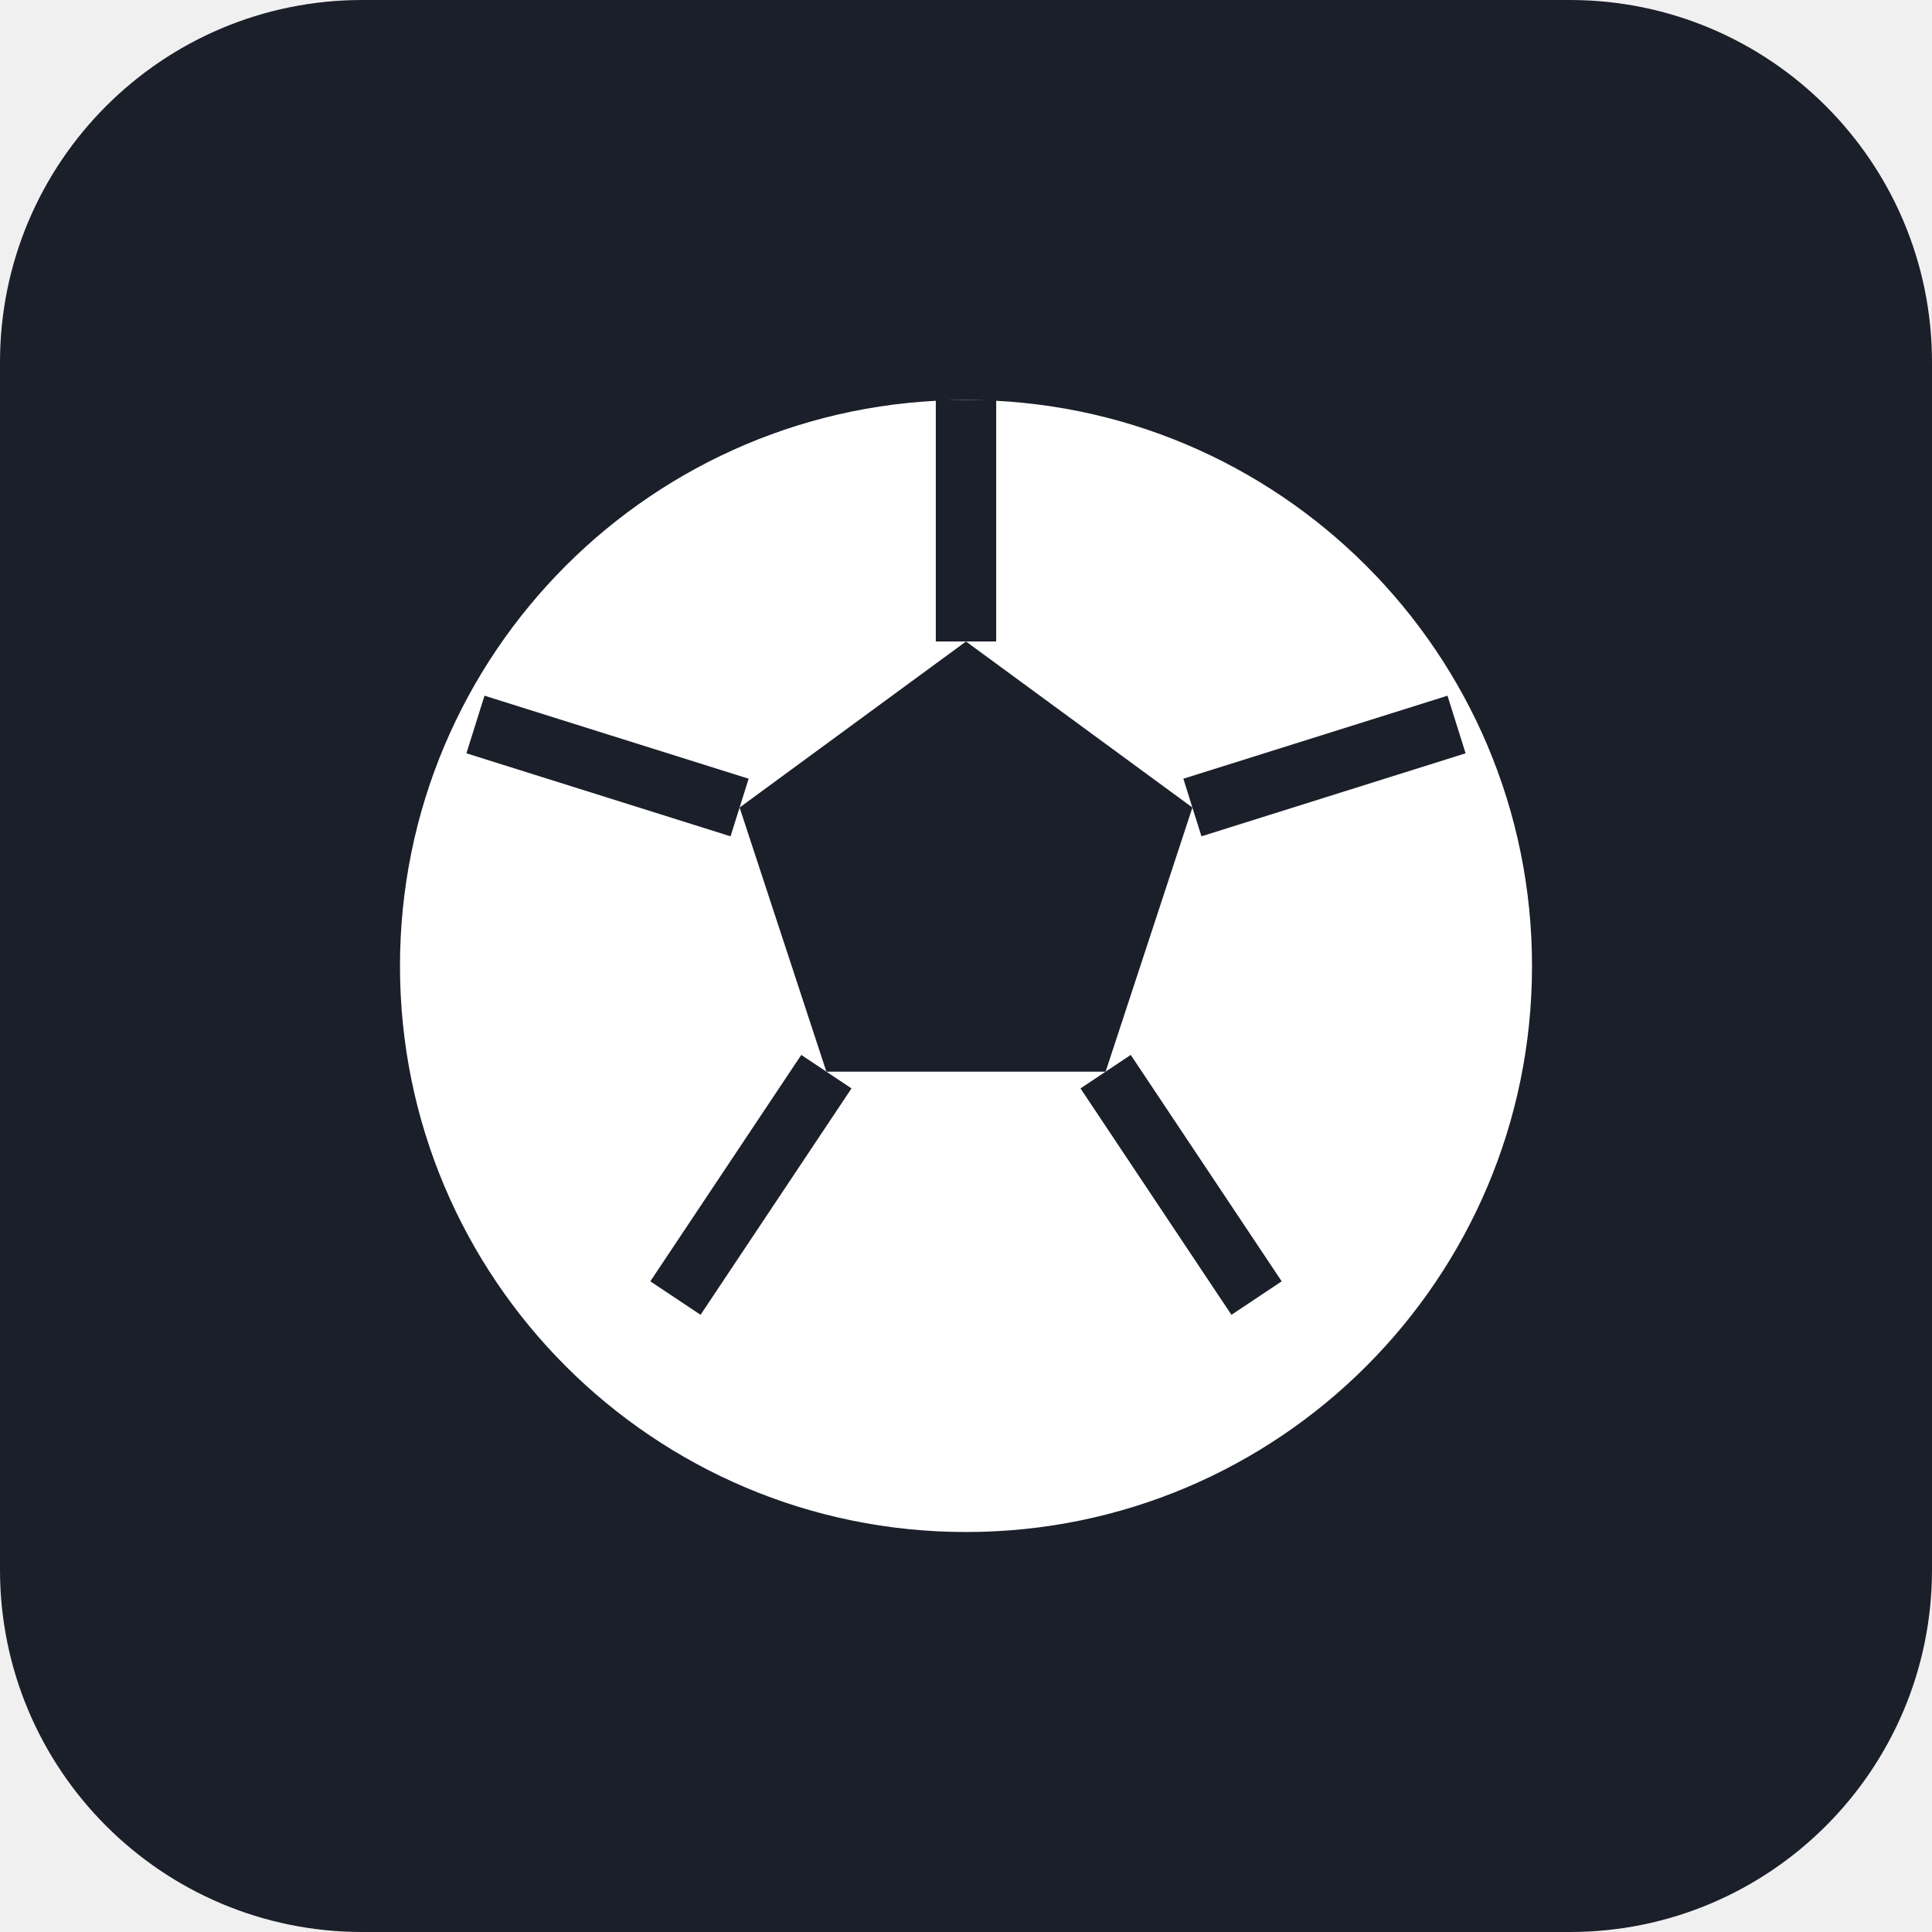
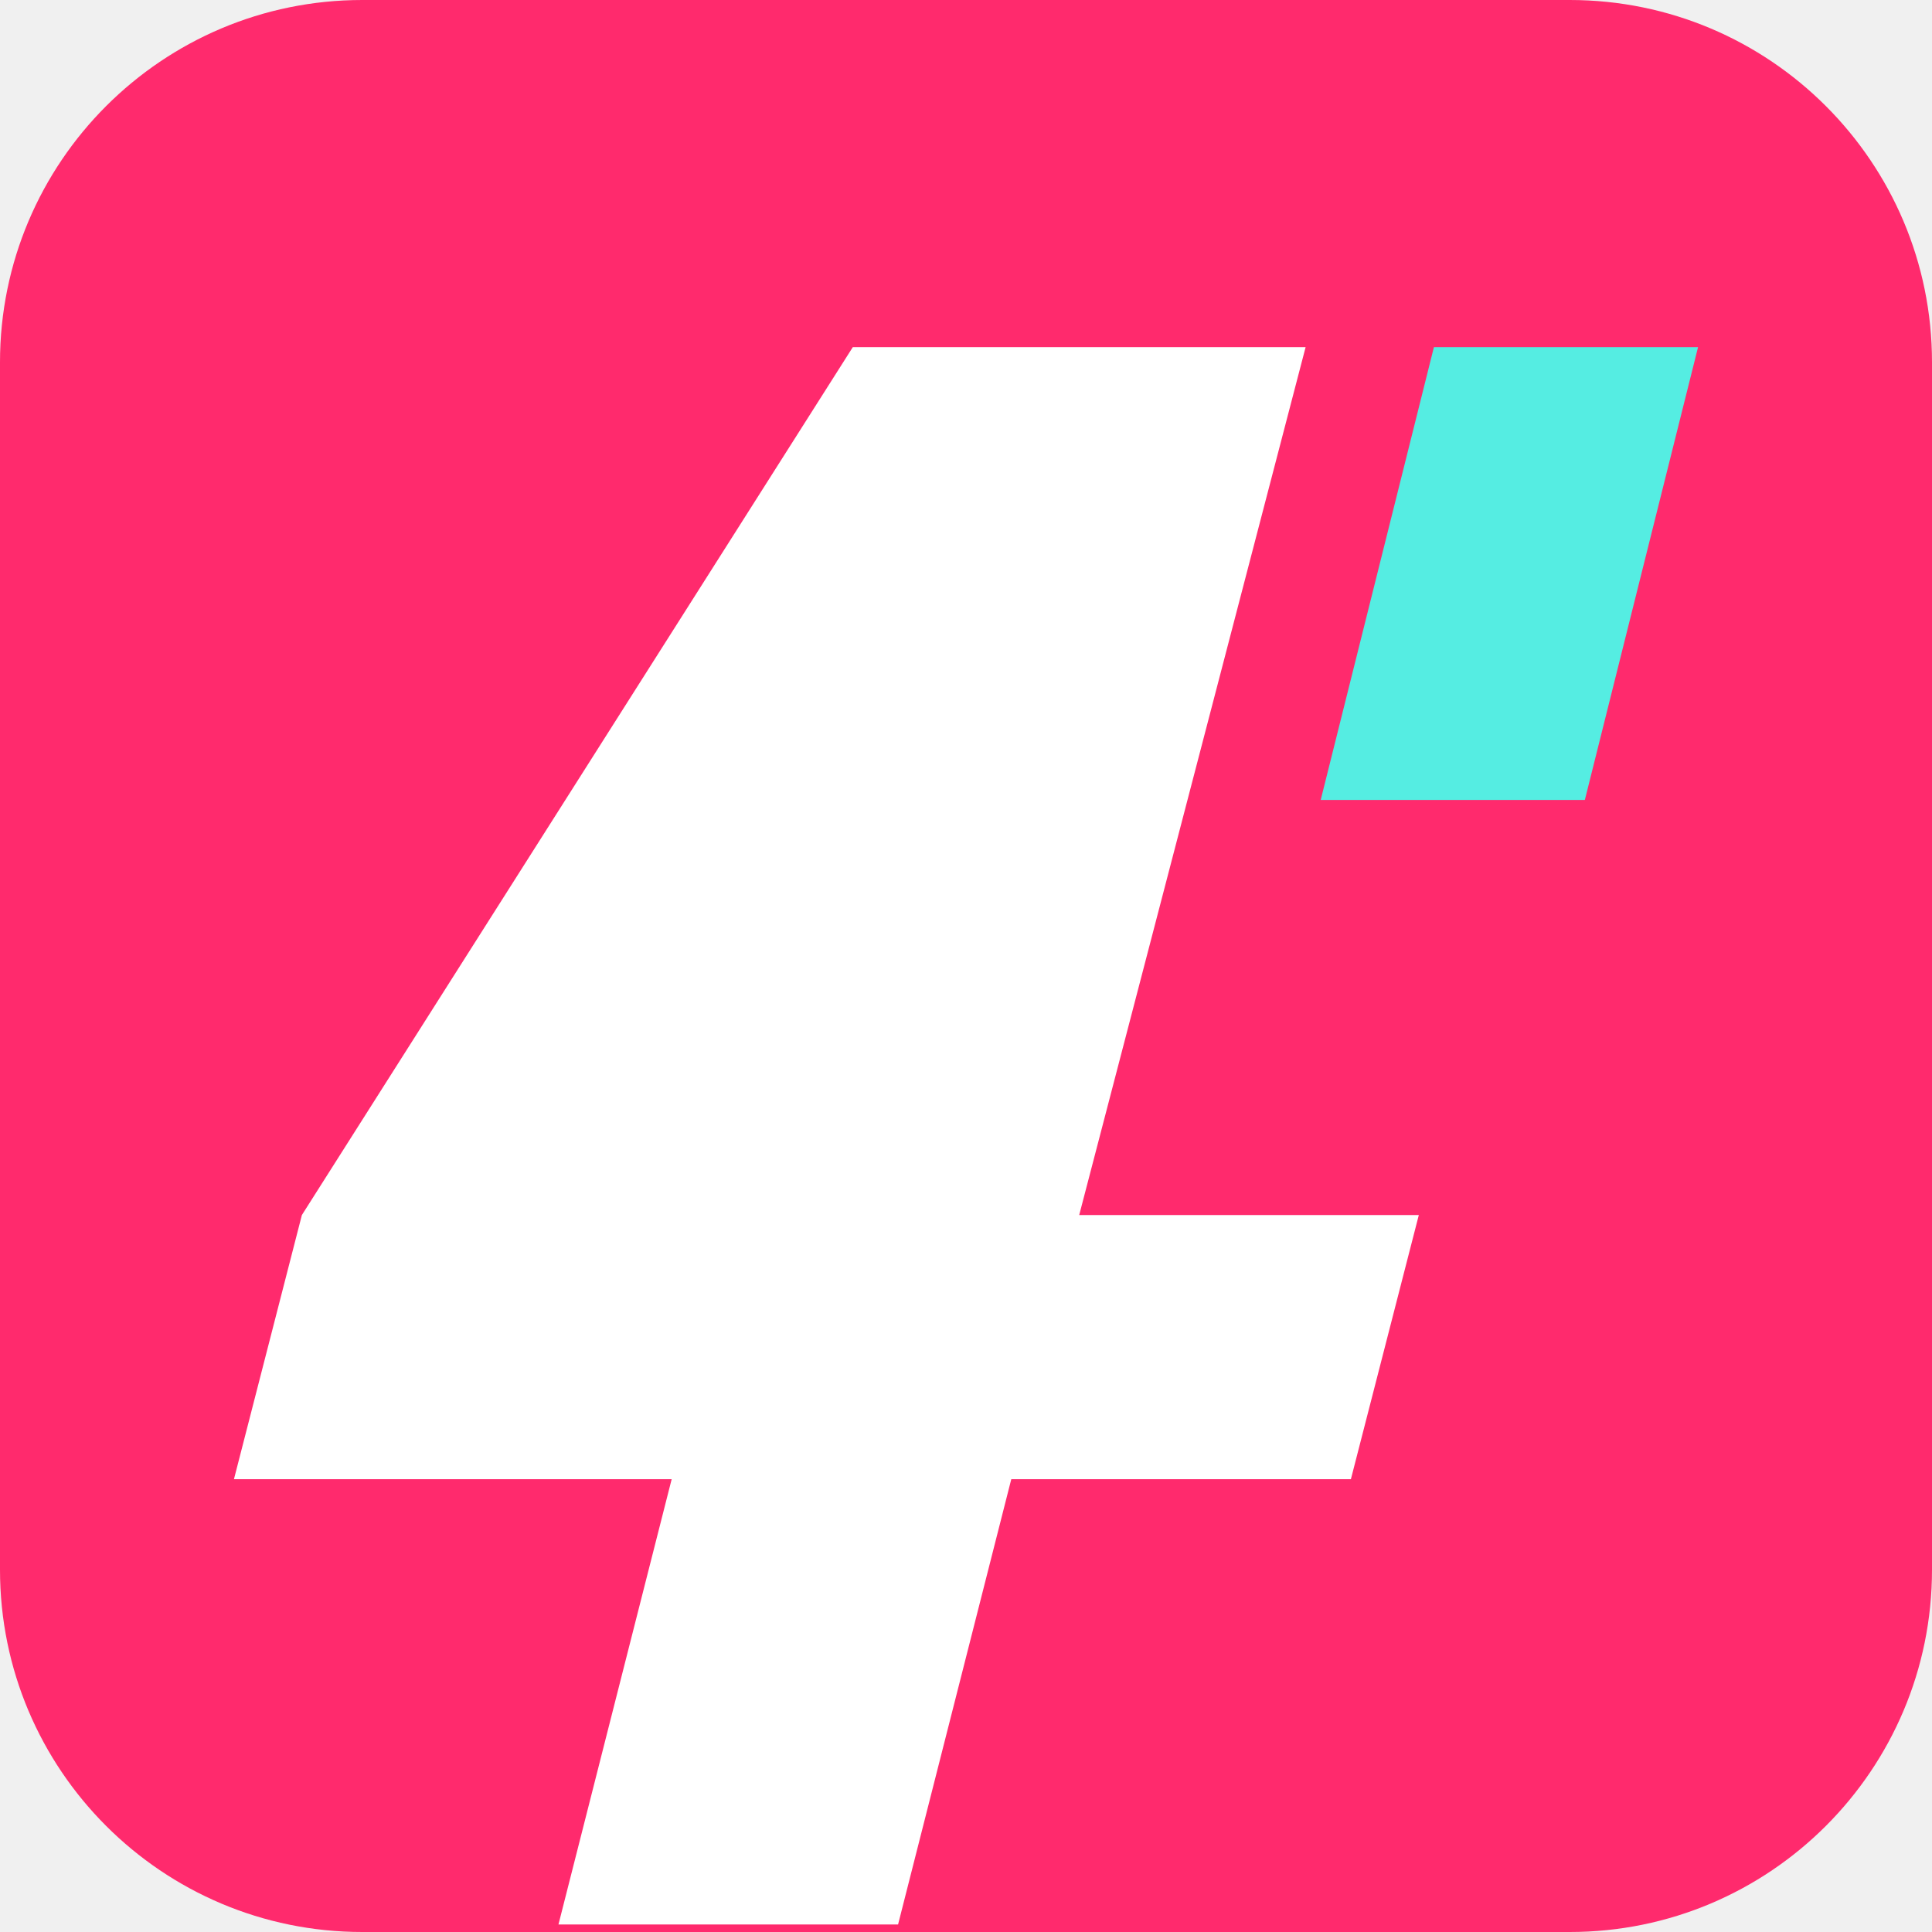
<svg xmlns="http://www.w3.org/2000/svg" viewBox="0 0 512 512">
-   <rect width="512" height="512" rx="96" fill="#1b1f2a" />
-   <circle cx="256" cy="256" r="150" fill="#fff" />
-   <path d="M256 170l60 44-23 70h-74l-23-70z" fill="#1b1f2a" />
-   <path d="M256 106v64M316 214l70-22M293 284l40 60M219 284l-40 60M196 214l-70-22" stroke="#1b1f2a" stroke-width="16" />
+   <rect width="512" height="512" rx="96" fill="#ff2a6d" />
+   <path d="M226 92h120l-60 230h90l-18 70h-90l-30 118h-90l30-118H62l18-70z" fill="#fff" />
+   <path d="M380 92h70l-30 120h-70z" fill="#55ede2" />
</svg>
